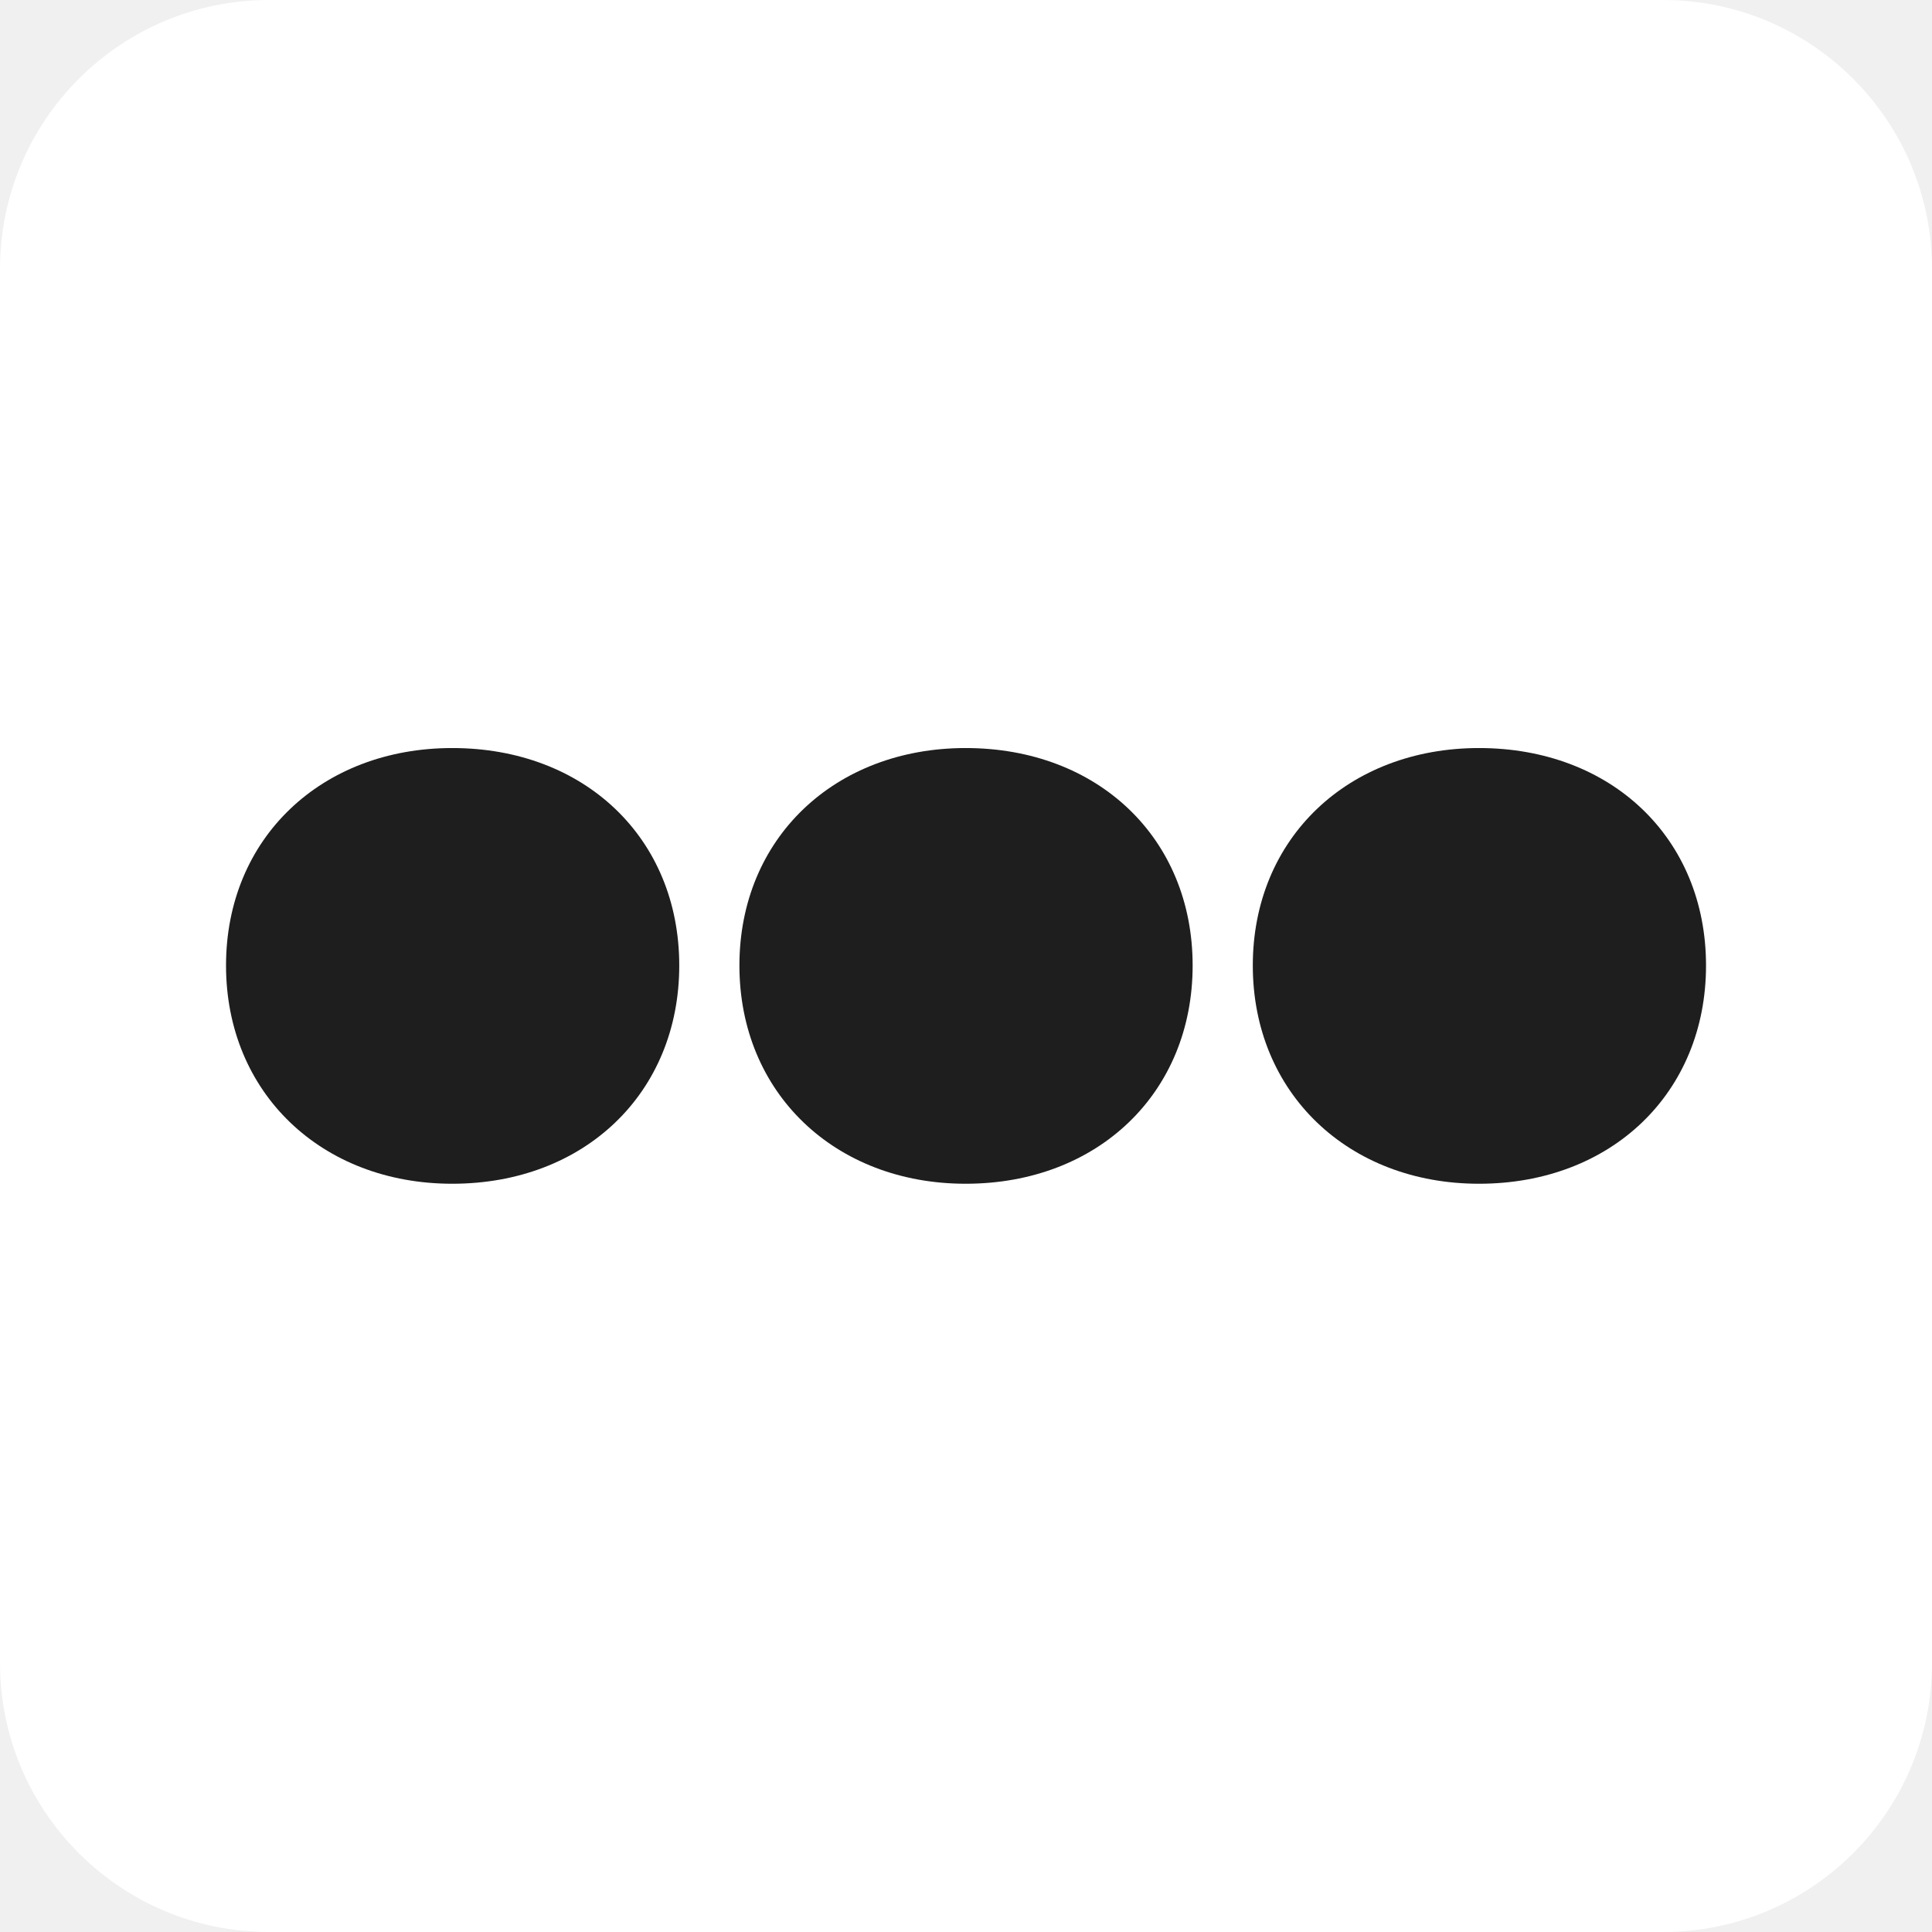
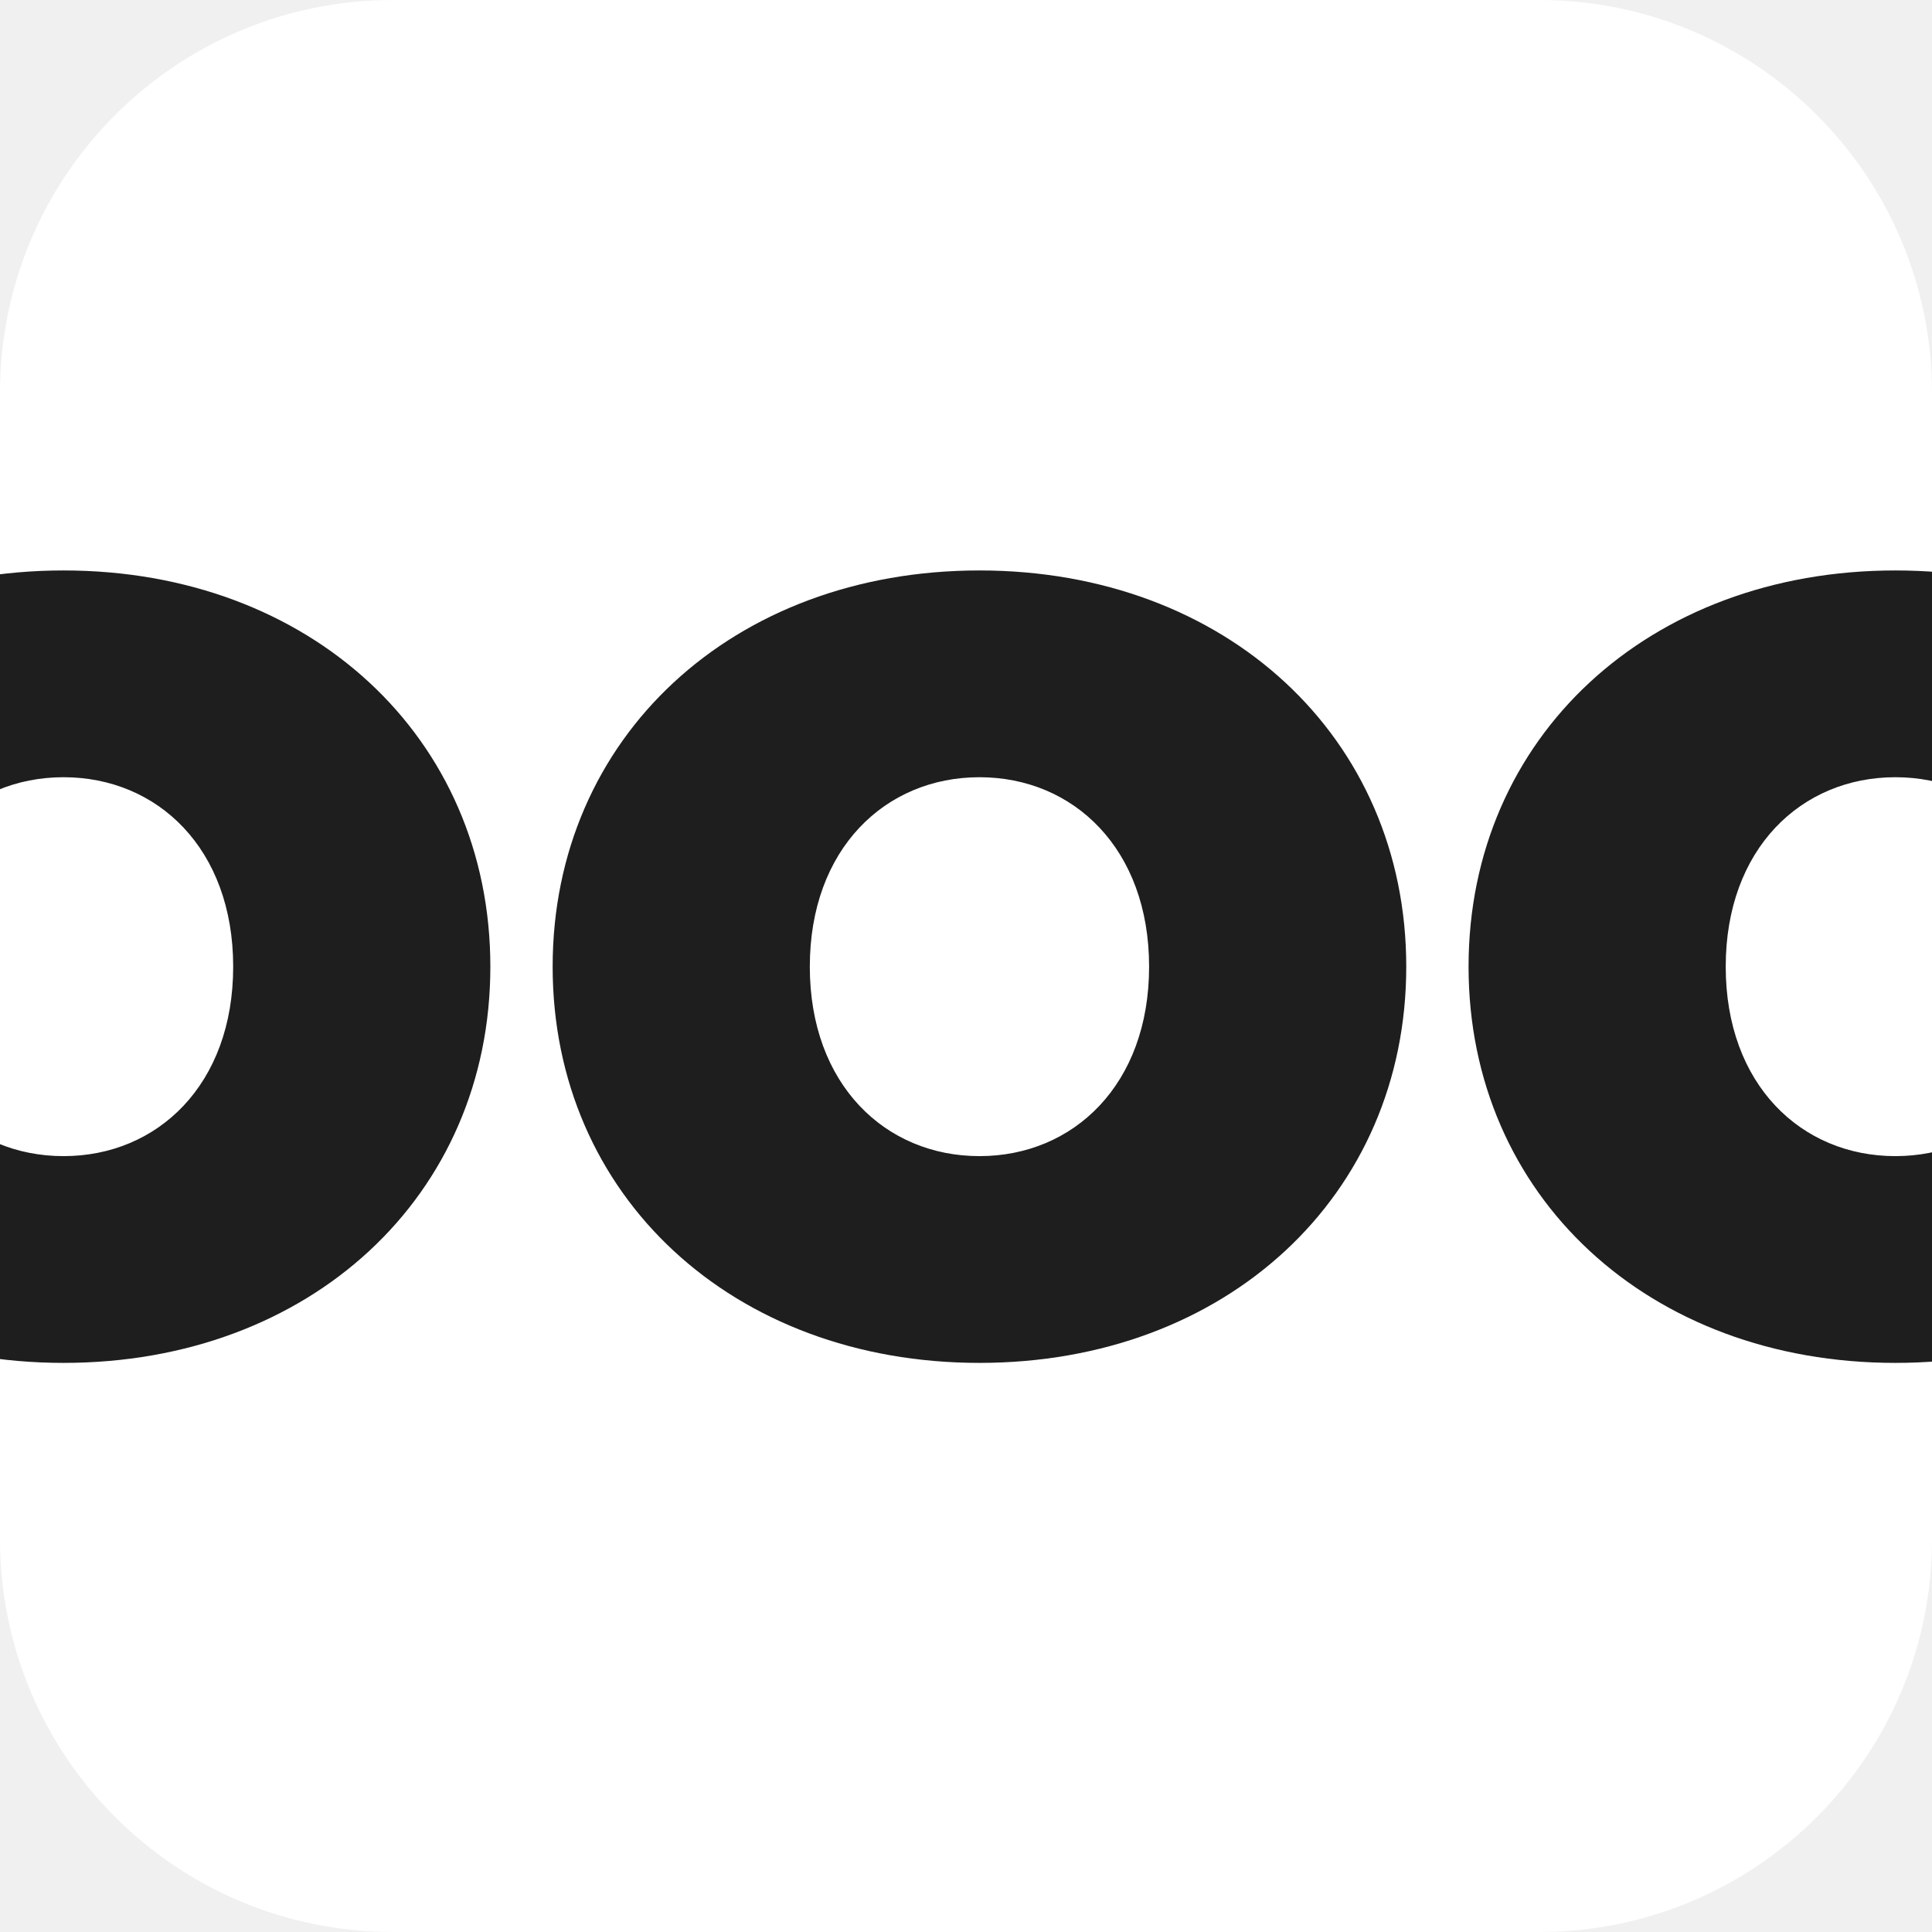
<svg xmlns="http://www.w3.org/2000/svg" width="1436" height="1436" viewBox="0 0 1436 1436" fill="none">
-   <rect width="1436" height="1436" rx="200" fill="white" />
-   <path d="M336.138 879.844C239.044 879.844 168 812.352 168 717.626C168 622.9 239.044 556 336.138 556C434.416 556 504.869 622.9 504.869 717.626C504.869 812.352 434.416 879.844 336.138 879.844Z" fill="#1E1E1E" />
-   <path d="M717.724 879.844C620.63 879.844 549.586 812.352 549.586 717.626C549.586 622.9 620.63 556 717.724 556C816.002 556 886.454 622.9 886.454 717.626C886.454 812.352 816.002 879.844 717.724 879.844Z" fill="#1E1E1E" />
-   <path d="M1099.31 879.844C1002.22 879.844 931.172 812.352 931.172 717.626C931.172 622.9 1002.22 556 1099.31 556C1197.59 556 1268.04 622.9 1268.04 717.626C1268.04 812.352 1197.59 879.844 1099.31 879.844Z" fill="#1E1E1E" />
+   <g clip-path="url(#clip0_9_19)">
+     <rect width="1436" height="1436" rx="292" fill="white" />
+     <path d="M47.232 1013C-135.879 1013 -270 889.085 -270 718.5C-270 547.915 -135.879 424 47.232 424C230.343 424 364.464 547.915 364.464 718.5C364.464 889.085 230.343 1013 47.232 1013ZM47.232 859.313C117.103 859.313 173.321 806.206 173.321 718.5C173.321 630.794 117.103 577.687 47.232 577.687C-22.64 577.687 -78.858 630.794 -78.858 718.5C-78.858 806.206 -22.64 859.313 47.232 859.313Z" fill="#1E1E1E" />
+     <path d="M728 1013C544.889 1013 410.768 889.085 410.768 718.5C410.768 547.915 544.889 424 728 424C911.111 424 1045.23 547.915 1045.23 718.5C1045.23 889.085 911.111 1013 728 1013ZM728 859.313C797.871 859.313 854.09 806.206 854.09 718.5C854.09 630.794 797.871 577.687 728 577.687C658.129 577.687 601.911 630.794 601.911 718.5C601.911 806.206 658.129 859.313 728 859.313Z" fill="#1E1E1E" />
+     <path d="M1408.77 1013C1225.66 1013 1091.54 889.085 1091.54 718.5C1091.54 547.915 1225.66 424 1408.77 424C1591.88 424 1726 547.915 1726 718.5C1726 889.085 1591.88 1013 1408.77 1013ZM1408.77 859.313C1478.64 859.313 1534.86 806.206 1534.86 718.5C1534.86 630.794 1478.64 577.687 1408.77 577.687C1338.9 577.687 1282.68 630.794 1282.68 718.5C1282.68 806.206 1338.9 859.313 1408.77 859.313Z" fill="#1E1E1E" />
+   </g>
+   <defs>
+     <clipPath id="clip0_9_19">
+       <rect width="1436" height="1436" fill="white" />
+     </clipPath>
+   </defs>
</svg>
